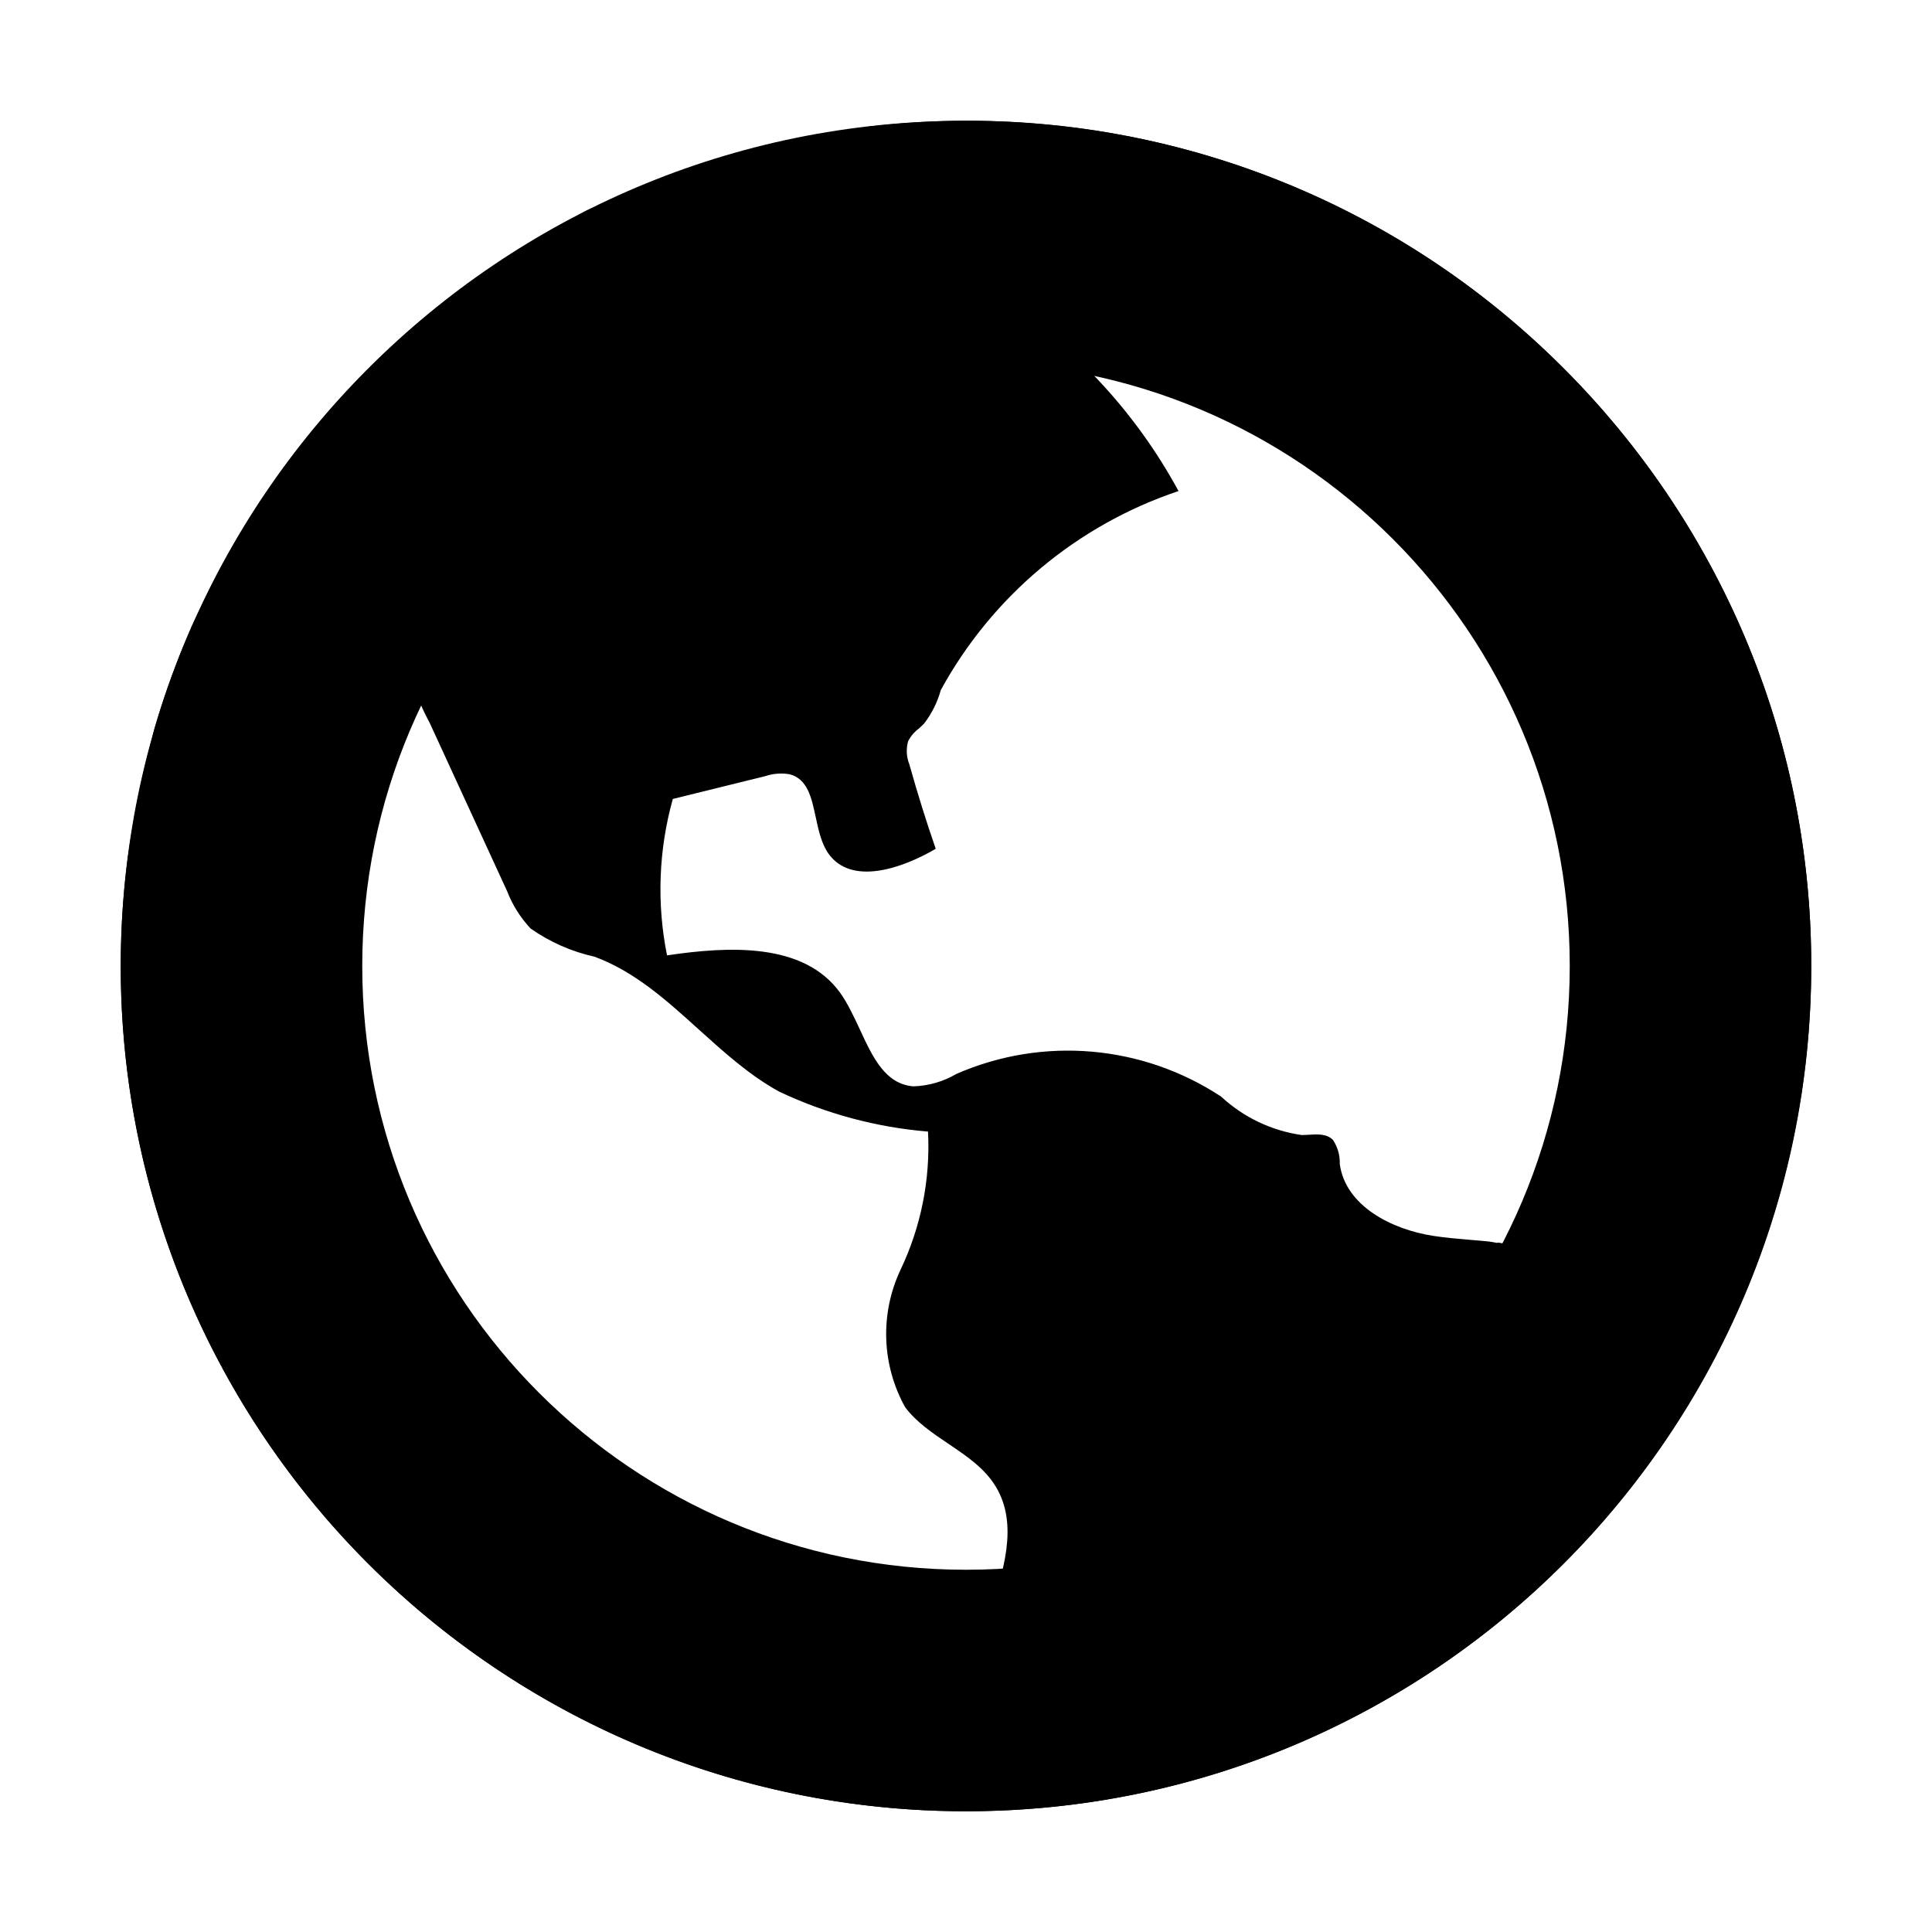
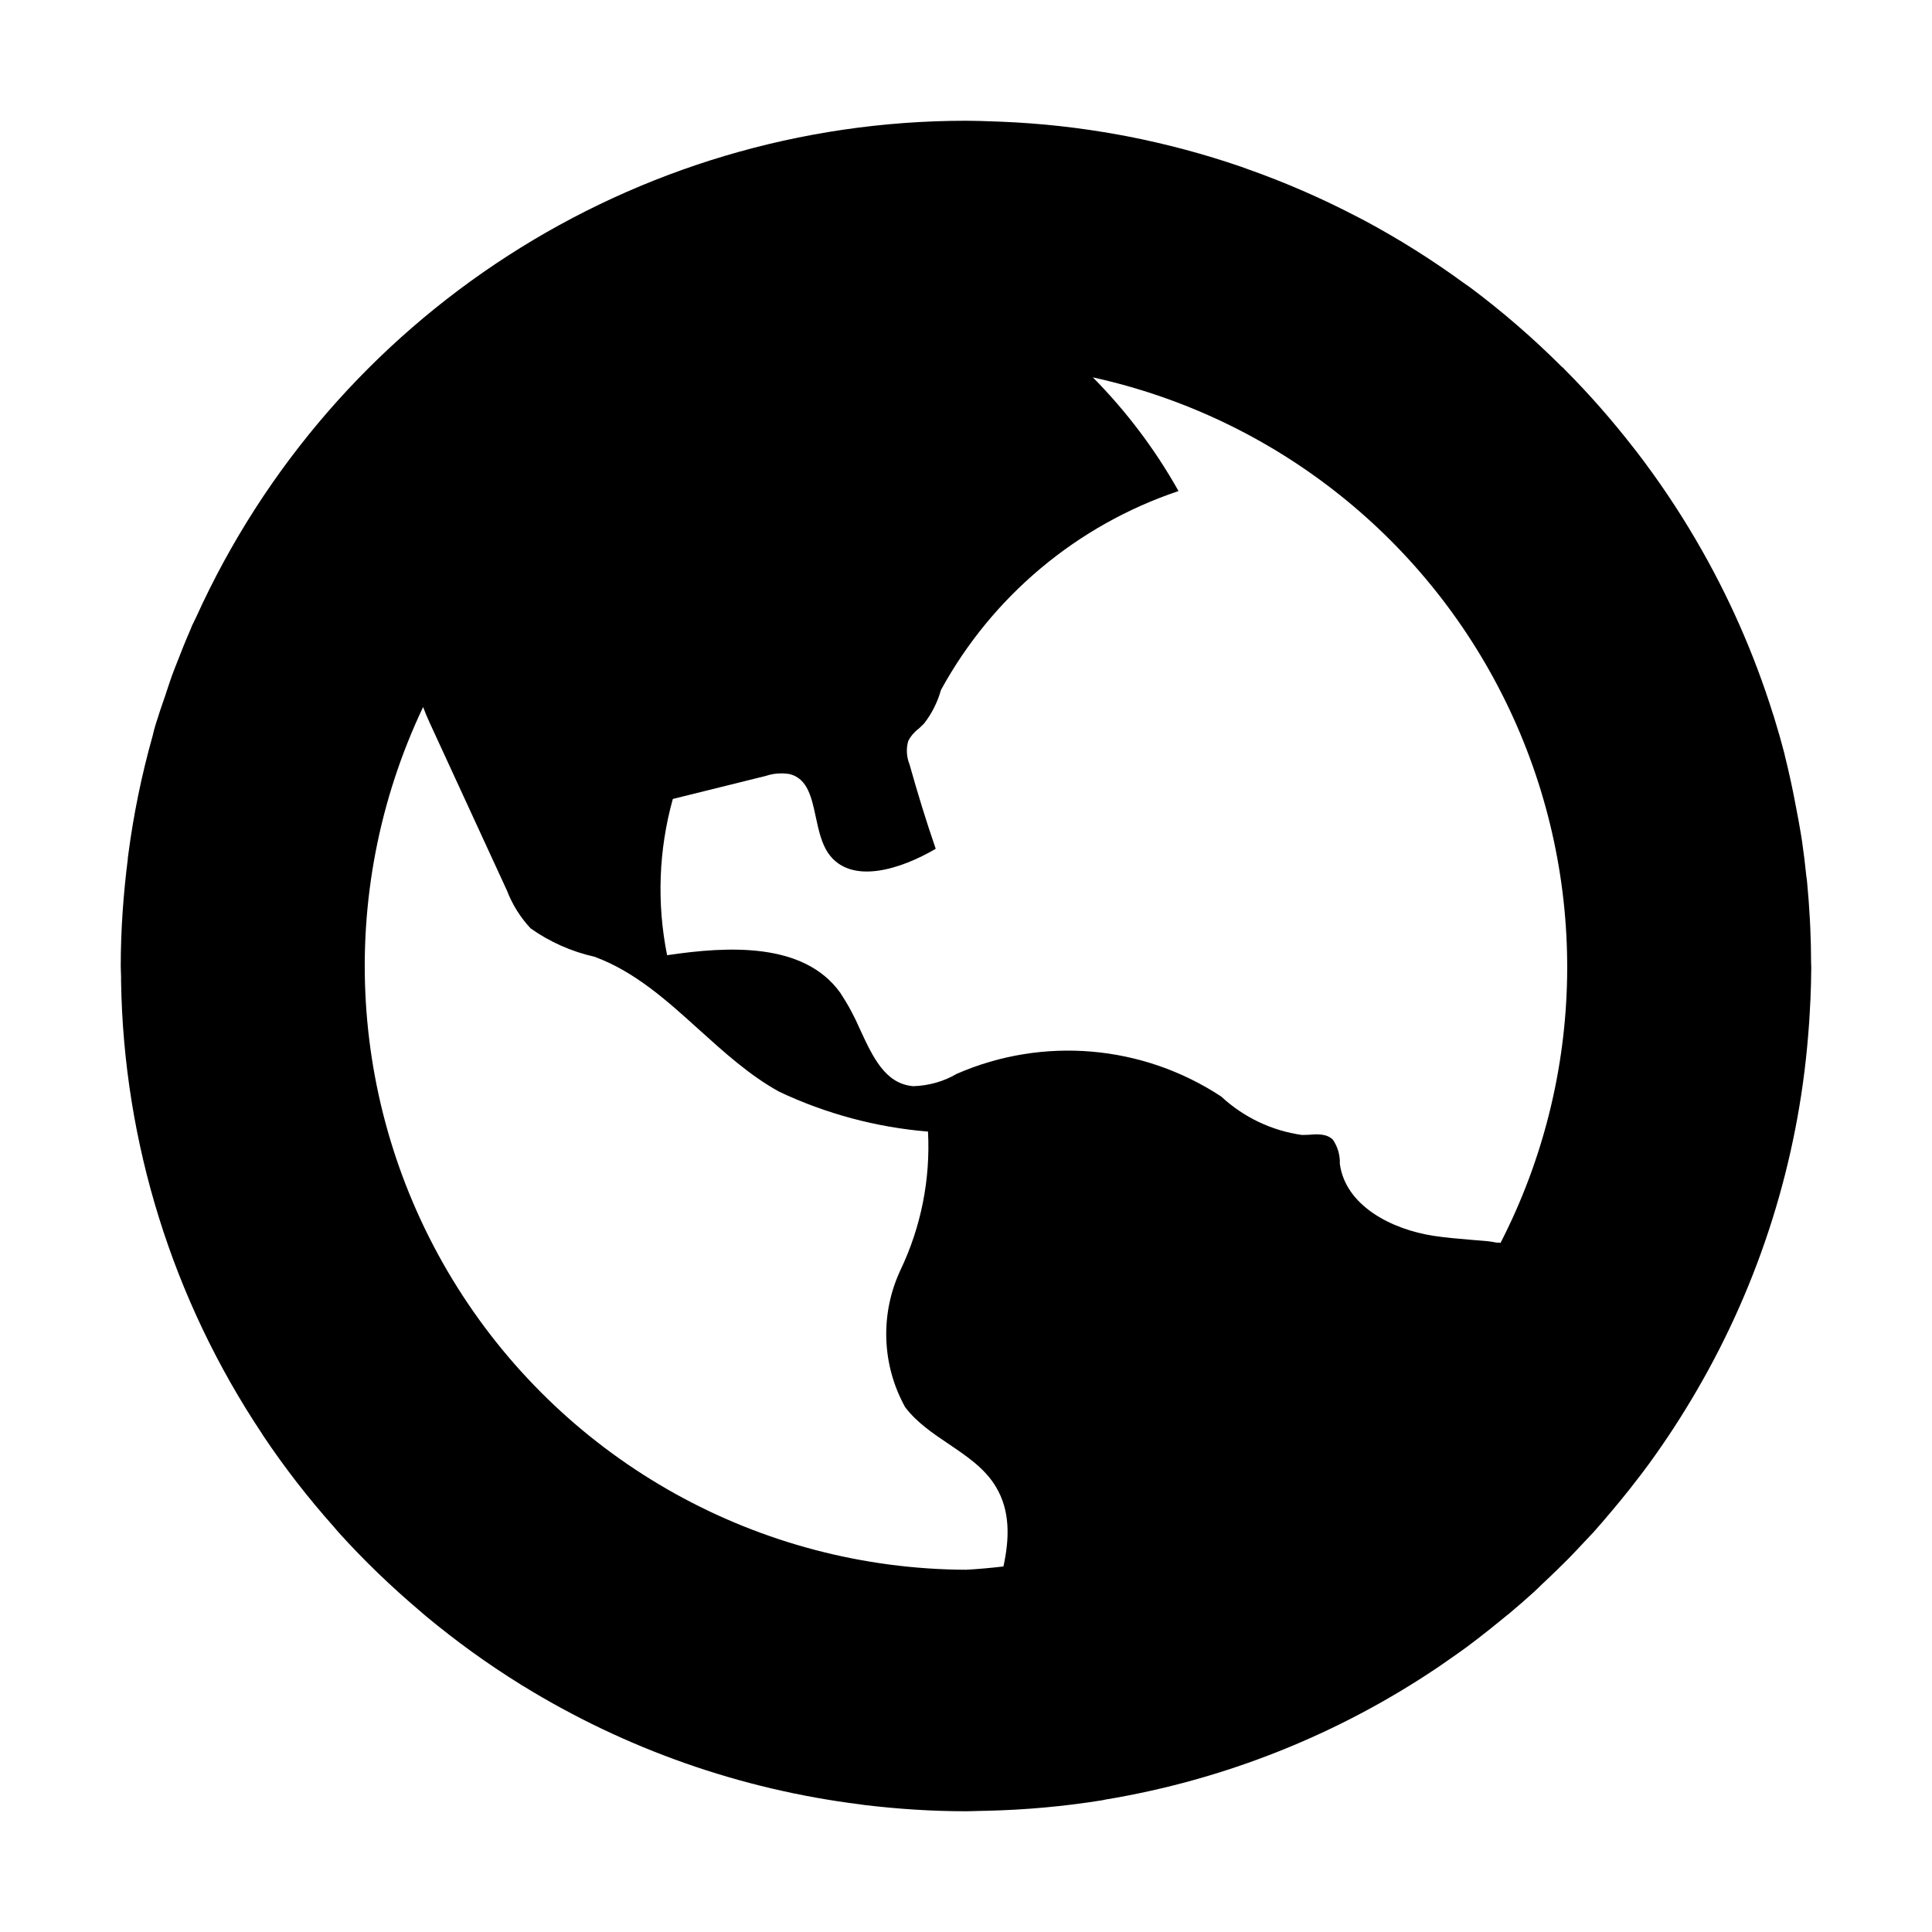
<svg xmlns="http://www.w3.org/2000/svg" viewBox="0 0 24 24">
-   <path d="M22.286 9.884a10.516 10.516 0 0 1-4.417 10.823 10.502 10.502 0 0 1-11.386.228 10.494 10.494 0 0 1-4.896-10.279 9.44 9.44 0 0 1 .052-.337l.003-.018c.057-.357.134-.71.228-1.059.01-.034.018-.068.026-.102.011-.045.022-.091.036-.136.125-.42.276-.83.452-1.23.016-.036.034-.071.051-.106l.039-.08c.16-.346.34-.683.539-1.01l.038-.063.082-.134a10.531 10.531 0 0 1 1.774-2.113l.03-.027a10.513 10.513 0 0 1 2.268-1.577l.003-.003a.638.638 0 0 1 .175-.083 10.42 10.42 0 0 1 1.054-.446l.068-.025c.32-.114.649-.211.983-.293l.07-.018a10.458 10.458 0 0 1 1.033-.19 3.51 3.51 0 0 0 .1-.017c.045-.007.09-.015.135-.02a10.44 10.44 0 0 1 8.597 3.006 10.565 10.565 0 0 1 2.251 3.338c.269.635.474 1.295.612 1.97zM12.212 20.309c.01-.038.018-.076.03-.112l.04-.12c.178-.538.376-1.132.089-1.608-.138-.23-.362-.38-.587-.532-.199-.134-.398-.268-.54-.456a1.873 1.873 0 0 1-.059-1.704 3.56 3.56 0 0 0 .343-1.72 5.362 5.362 0 0 1-1.85-.497c-.366-.201-.682-.487-.996-.77-.4-.362-.798-.722-1.298-.906a2.206 2.206 0 0 1-.793-.35 1.439 1.439 0 0 1-.293-.467l-.963-2.093A2.778 2.778 0 0 1 5.008 7.9c.002-.274.061-.544.173-.794a8.383 8.383 0 0 0-.665 8.733 8.39 8.39 0 0 0 7.48 4.562c.036 0 .072-.003.108-.005l.088-.005a1.94 1.94 0 0 0 .02-.081zm6.729-4.815l.615.11A8.264 8.264 0 0 0 20.399 12a8.405 8.405 0 0 0-8.119-8.386A6.609 6.609 0 0 1 14.64 6.1a5.28 5.28 0 0 0-2.953 2.472 1.21 1.21 0 0 1-.208.417c-.021.022-.045.043-.068.064a.448.448 0 0 0-.13.155.446.446 0 0 0 .015.286c.099.353.208.704.328 1.05-.425.249-1.051.46-1.334.058-.087-.125-.122-.29-.157-.452-.052-.243-.102-.475-.325-.532a.621.621 0 0 0-.3.023l-1.15.284a4.169 4.169 0 0 0-.072 1.943c.765-.114 1.698-.163 2.15.464.095.133.17.295.245.455.159.344.314.68.665.708.19-.006.375-.06.538-.156a3.459 3.459 0 0 1 3.286.284c.277.257.627.424 1.002.477l.077-.003c.113-.008.23-.015.308.062a.5.5 0 0 1 .086.3c.07.521.645.815 1.165.894.15.023.305.036.459.049l.204.018c.025.002.05.006.074.01.02.004.04.008.061.01l.002-.005.202.036.047.008.084.015z" />
-   <path d="M12 19.5a7.5 7.5 0 1 1 0-15 7.5 7.5 0 0 1 0 15zm0 3c5.799 0 10.5-4.701 10.5-10.5S17.799 1.5 12 1.5 1.5 6.201 1.5 12 6.201 22.5 12 22.5z" />
+   <path d="M12 1.5a10.502 10.502 0 0 0-9.564 6.168l-.01.02-.041.085-.02.05c-.06.137-.116.277-.17.417-.019.05-.04.1-.058.15-.031.085-.057.171-.086.256-.029.086-.06.17-.086.256l-.033.102c-.014.045-.025.092-.036.137a10.447 10.447 0 0 0-.303 1.479 9.44 9.44 0 0 0-.005.036 10.494 10.494 0 0 0 0 .012c-.055.436-.088.88-.088 1.332 0 .044.003.088.004.133a10.494 10.494 0 0 0 0 .056 10.424 10.424 0 0 0 1.75 5.62 10.494 10.494 0 0 0 .014.023c.265.397.559.775.875 1.13a10.494 10.494 0 0 0 .066.077c.315.349.653.673 1.012.977a10.494 10.494 0 0 0 .072.062c.37.307.76.59 1.17.844a10.494 10.494 0 0 0 .02.014 10.502 10.502 0 0 0 .011.005 10.467 10.467 0 0 0 4.186 1.473 10.502 10.502 0 0 0 .056.008c.415.05.836.078 1.264.078.056 0 .11-.003.166-.004a10.502 10.502 0 0 0 .094-.002 10.56 10.56 0 0 0 1.43-.13 10.502 10.502 0 0 0 .042-.009 10.437 10.437 0 0 0 4.137-1.648 10.516 10.516 0 0 0 .121-.084 10.516 10.516 0 0 0 .229-.162l.137-.104a10.516 10.516 0 0 0 .251-.199l.108-.088.027-.021a10.516 10.516 0 0 0 .319-.278c.03-.027.058-.056.087-.084a10.516 10.516 0 0 0 .196-.187l.135-.133a10.516 10.516 0 0 0 .193-.203l.12-.127a10.516 10.516 0 0 0 .237-.275c.068-.08.134-.162.2-.244l.03-.038a10.516 10.516 0 0 0 .03-.039c.065-.083.13-.166.192-.252a10.53 10.53 0 0 0 .597-.916 10.43 10.43 0 0 0 1.383-4.404 10.516 10.516 0 0 0 .012-.152c.006-.09.011-.178.015-.268l.002-.027a10.516 10.516 0 0 0 .01-.404 10.516 10.516 0 0 0-.002-.059 10.516 10.516 0 0 0-.01-.434 9.387 9.387 0 0 0-.006-.119 10.516 10.516 0 0 0-.033-.441 10.516 10.516 0 0 0-.004-.04l-.006-.04a10.516 10.516 0 0 0-.052-.426l-.018-.113a10.516 10.516 0 0 0-.057-.313 10.49 10.49 0 0 0-.142-.654v-.004c-.043-.166-.09-.33-.14-.492l-.003-.006a10.436 10.436 0 0 0-.955-2.162l-.004-.008a10.565 10.565 0 0 0-.004-.006c-.223-.381-.47-.747-.738-1.096a10.565 10.565 0 0 0-.031-.039c-.264-.34-.547-.664-.85-.968l-.021-.022a10.565 10.565 0 0 0 0-.002 10.44 10.44 0 0 0-.022-.017 10.547 10.547 0 0 0-1.14-.987 10.44 10.44 0 0 0-.072-.05c-.395-.289-.81-.55-1.243-.782a10.44 10.44 0 0 0-.097-.05 10.454 10.454 0 0 0-1.348-.586 10.44 10.44 0 0 0-.082-.03c-.46-.158-.933-.285-1.418-.379a10.44 10.44 0 0 0-.113-.021c-.473-.086-.955-.14-1.448-.16a10.44 10.44 0 0 0-.109-.004c-.11-.004-.22-.008-.332-.008zm1.576 3.188A7.5 7.5 0 0 1 18.64 15.44l-.032-.005-.002.003a.588.588 0 0 1-.06-.01.884.884 0 0 0-.074-.01l-.203-.017c-.154-.013-.31-.026-.46-.049-.52-.079-1.095-.373-1.165-.894a.5.5 0 0 0-.086-.3c-.078-.078-.196-.07-.309-.061l-.076.002a1.856 1.856 0 0 1-1.002-.477 3.459 3.459 0 0 0-3.285-.283c-.163.096-.35.148-.54.154-.35-.028-.504-.363-.663-.707a2.936 2.936 0 0 0-.246-.455c-.452-.627-1.386-.579-2.15-.465a4.169 4.169 0 0 1 .071-1.941l1.15-.285a.621.621 0 0 1 .302-.024c.223.057.272.29.324.533.035.162.07.327.156.452.283.402.91.192 1.334-.057-.12-.346-.227-.698-.326-1.05a.446.446 0 0 1-.016-.288.448.448 0 0 1 .13-.154c.022-.021.047-.043.068-.065a1.21 1.21 0 0 0 .209-.416A5.28 5.28 0 0 1 14.64 6.1a6.609 6.609 0 0 0-1.065-1.413zm-8.32 4.095a2.778 2.778 0 0 0 .08.192l.963 2.091a1.439 1.439 0 0 0 .293.467 2.206 2.206 0 0 0 .793.352c.5.184.897.542 1.297.904.314.283.63.57.996.772a5.362 5.362 0 0 0 1.85.496 3.56 3.56 0 0 1-.342 1.72 1.873 1.873 0 0 0 .058 1.703c.142.188.34.323.54.457.224.152.45.302.587.532.18.298.17.642.094.99A7.5 7.5 0 0 1 12 19.5 7.5 7.5 0 0 1 5.256 8.783z" />
</svg>
